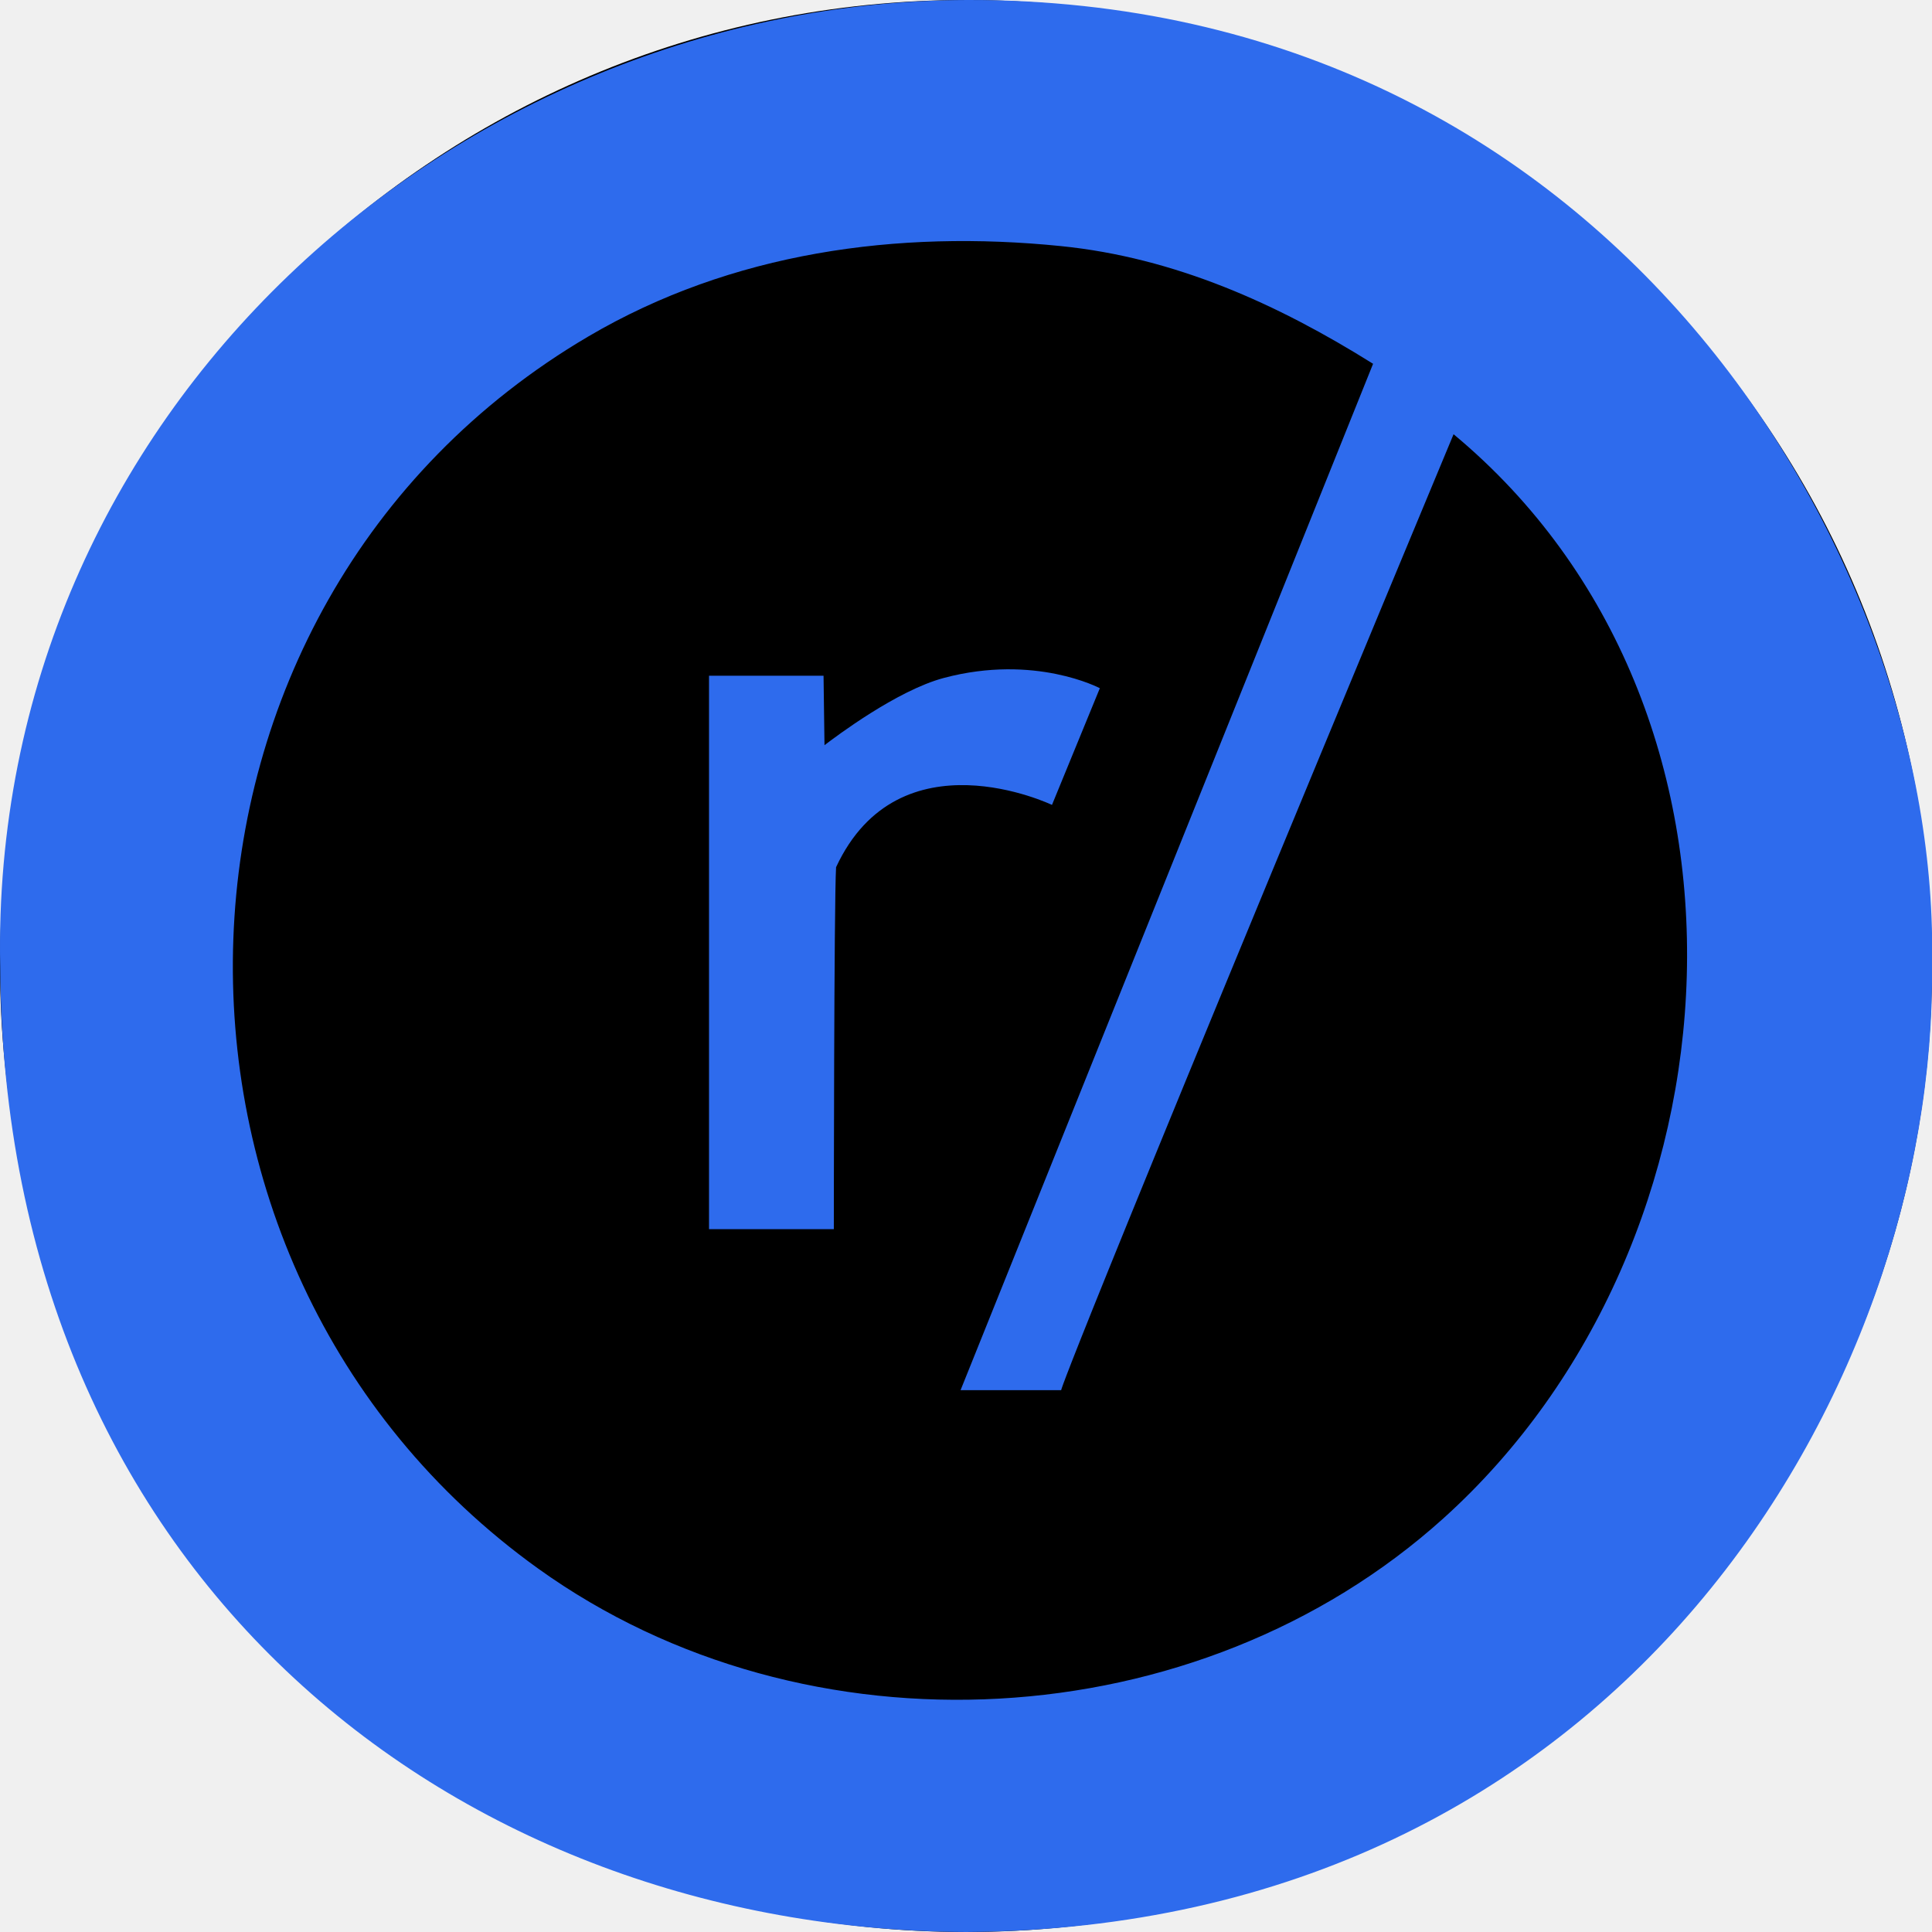
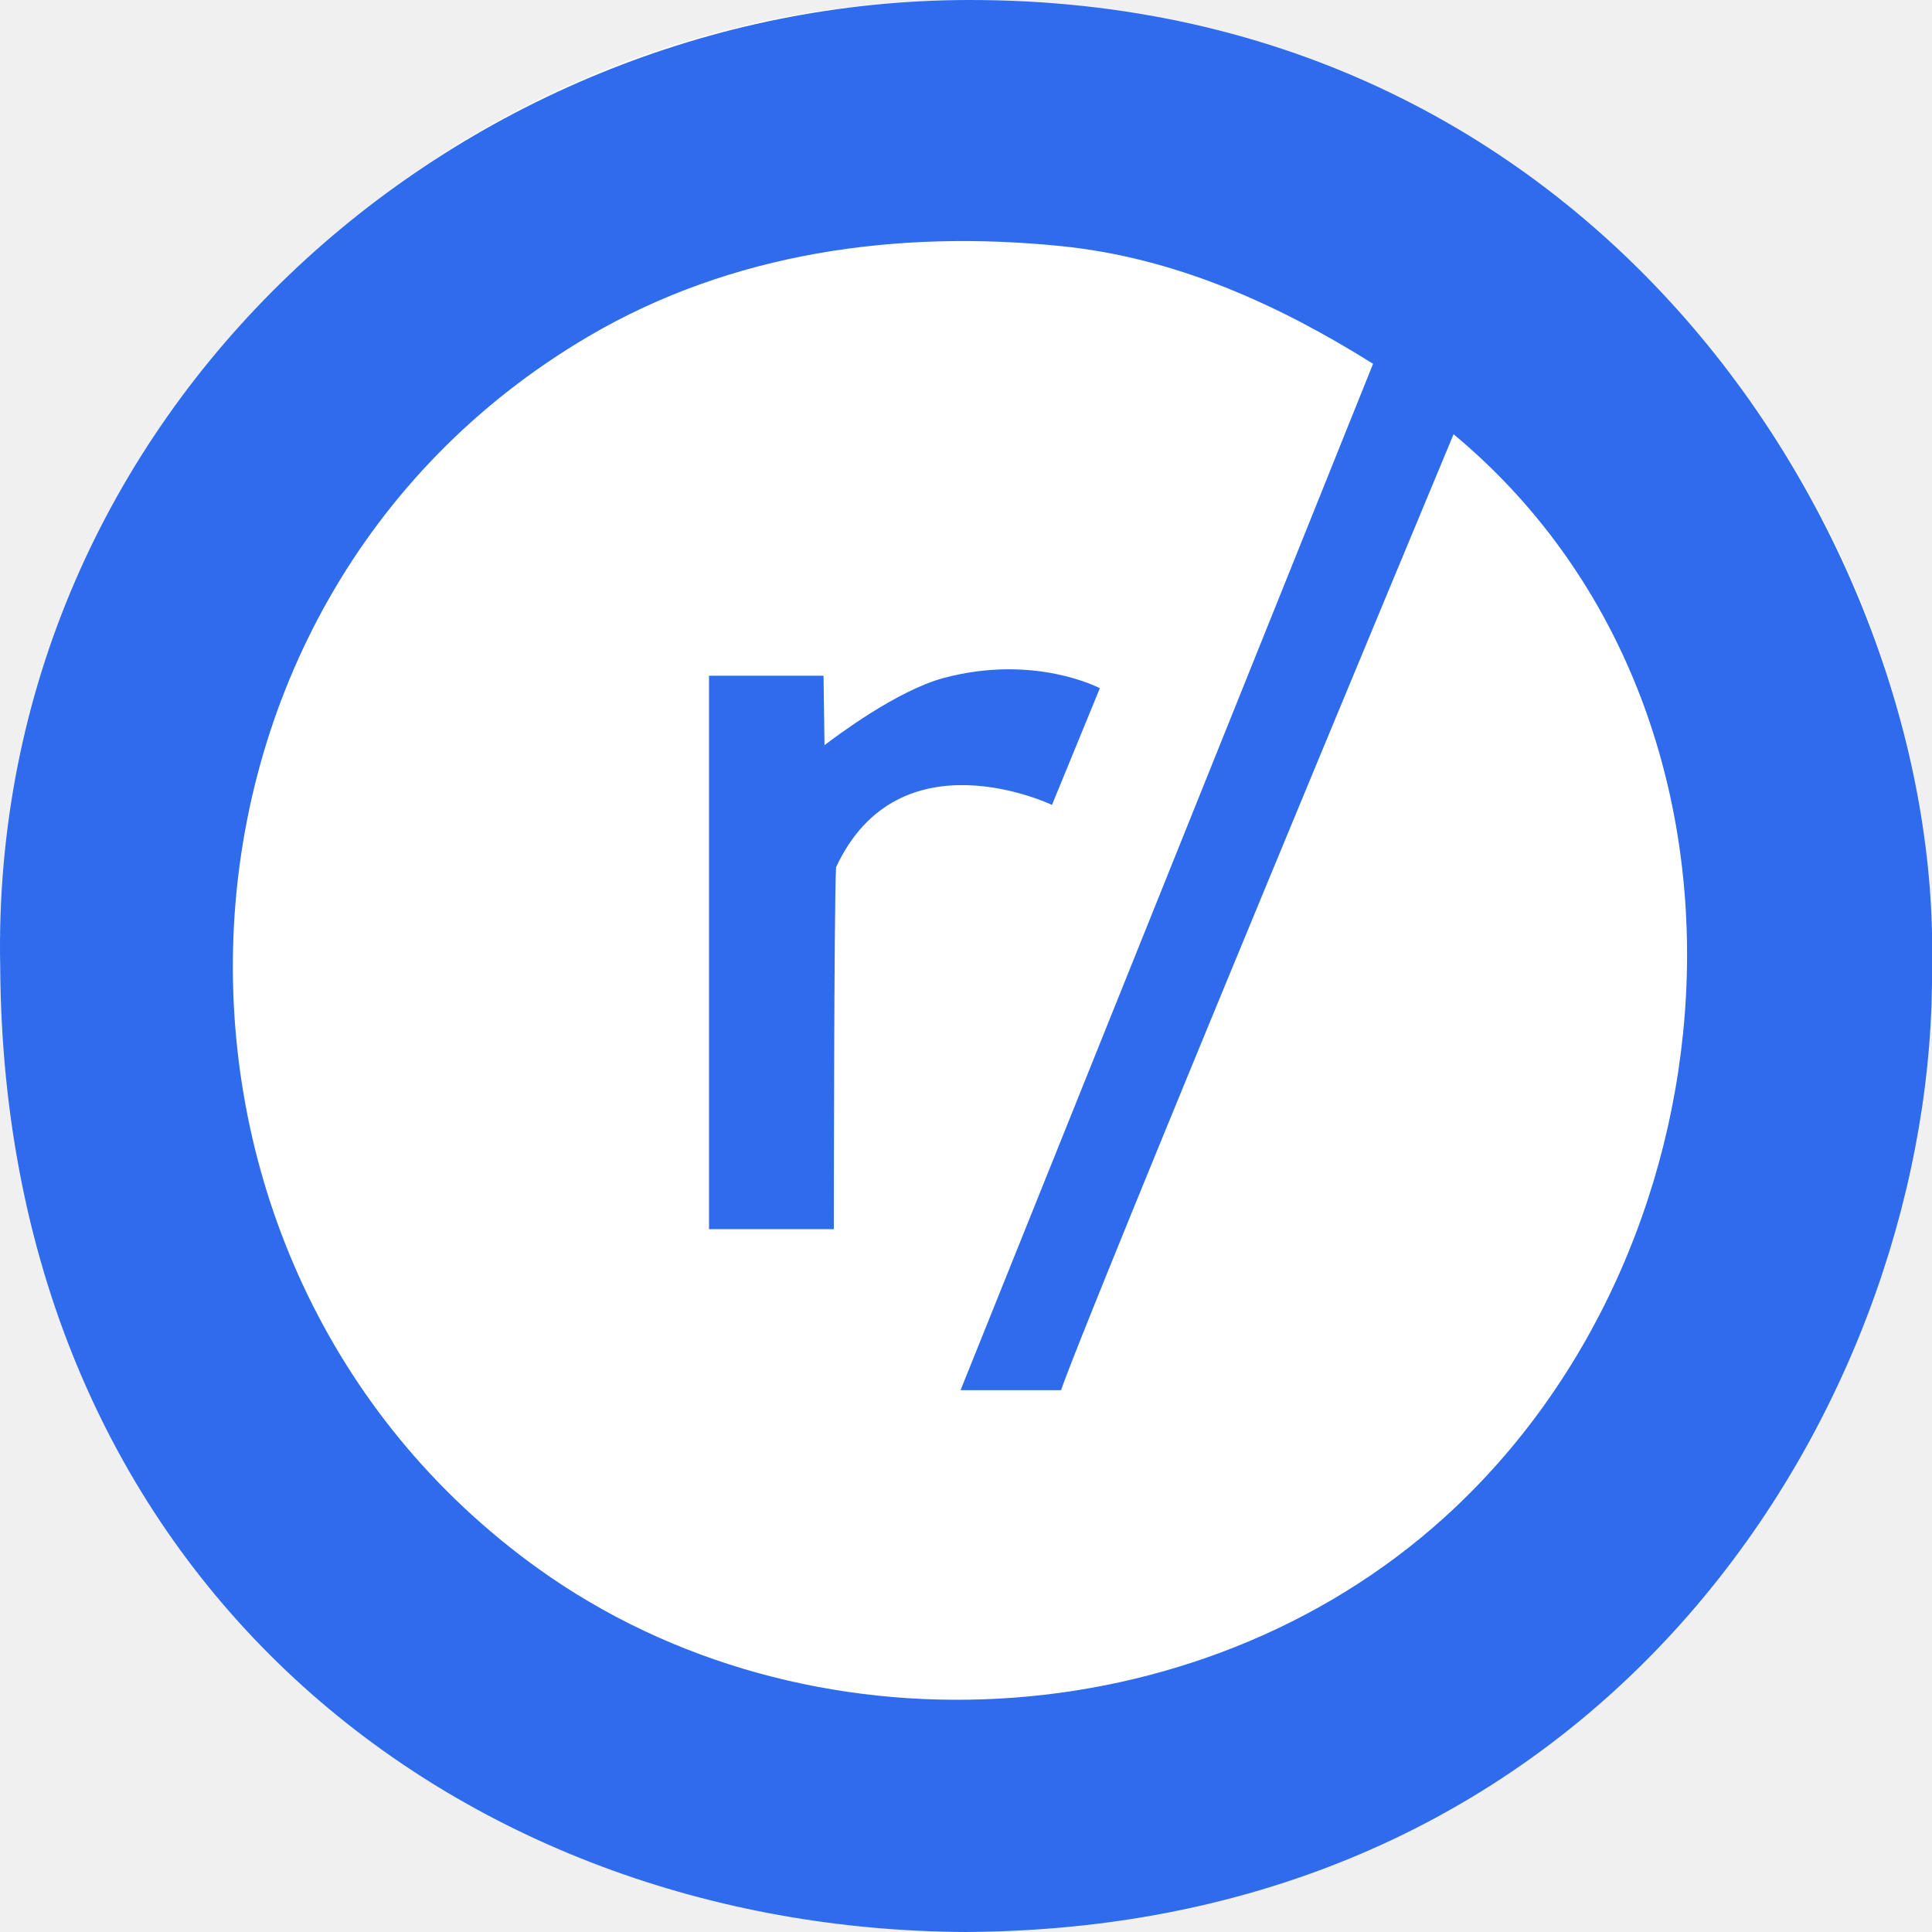
<svg xmlns="http://www.w3.org/2000/svg" version="1.1" id="svg55" width="192" height="192" viewBox="0 0 192 192">
  <defs id="defs59" />
  <g id="layer1">
-     <circle style="display:inline;fill:#000000;fill-opacity:1;stroke:none;stroke-width:0;stroke-dasharray:none;stroke-opacity:1;paint-order:normal" id="path17546" cx="96" cy="96" r="96" />
+     <circle style="display:inline;fill:#ffffff;fill-opacity:1;stroke:none;stroke-width:0;stroke-dasharray:none;stroke-opacity:1;paint-order:normal" id="path17546" cx="96" cy="96" r="96" />
  </g>
  <g id="g61" transform="matrix(0.9998993,0,0,1,0.01805508,0)">
    <path style="fill:#2e6bed;fill-opacity:1;stroke:none" d="m 96,192 c 65.121,-0.349 96.466,-54.11 96.001,-96 C 192.913,54.956 159.714,-0.157 96.115,0 45.497,0.125 -1.069,40.838 0,96 c 0.342,61.032 45.653,95.793 96,96 z M 136.451,36.153 95.451,138.153 h 10 c 0,0 -0.497,-0.122 39,-95 32.796,27.275 29.349,80.377 -1.009,107.737 -24.394,21.984 -63.326,24.135 -89.991,4.98 -42.105,-30.247 -40.299,-95.787 5,-122.43 14.236,-8.373 30.74,-10.632 47,-8.981 11.293,1.146 21.482,5.733 31,11.694 M 81.928,74.058 81.833,67.153 h -11.382 v 55 h 12.405 c 0,0 0.014,-32.534 0.223,-35.972 6.266,-13.478 21.458,-6.19 21.458,-6.19 L 109.294,68.394 c 0,0 -6.451,-3.433 -15.509,-1.02 -4.663,1.242 -10.76,5.844 -11.857,6.683 z" id="path17819" />
  </g>
</svg>
